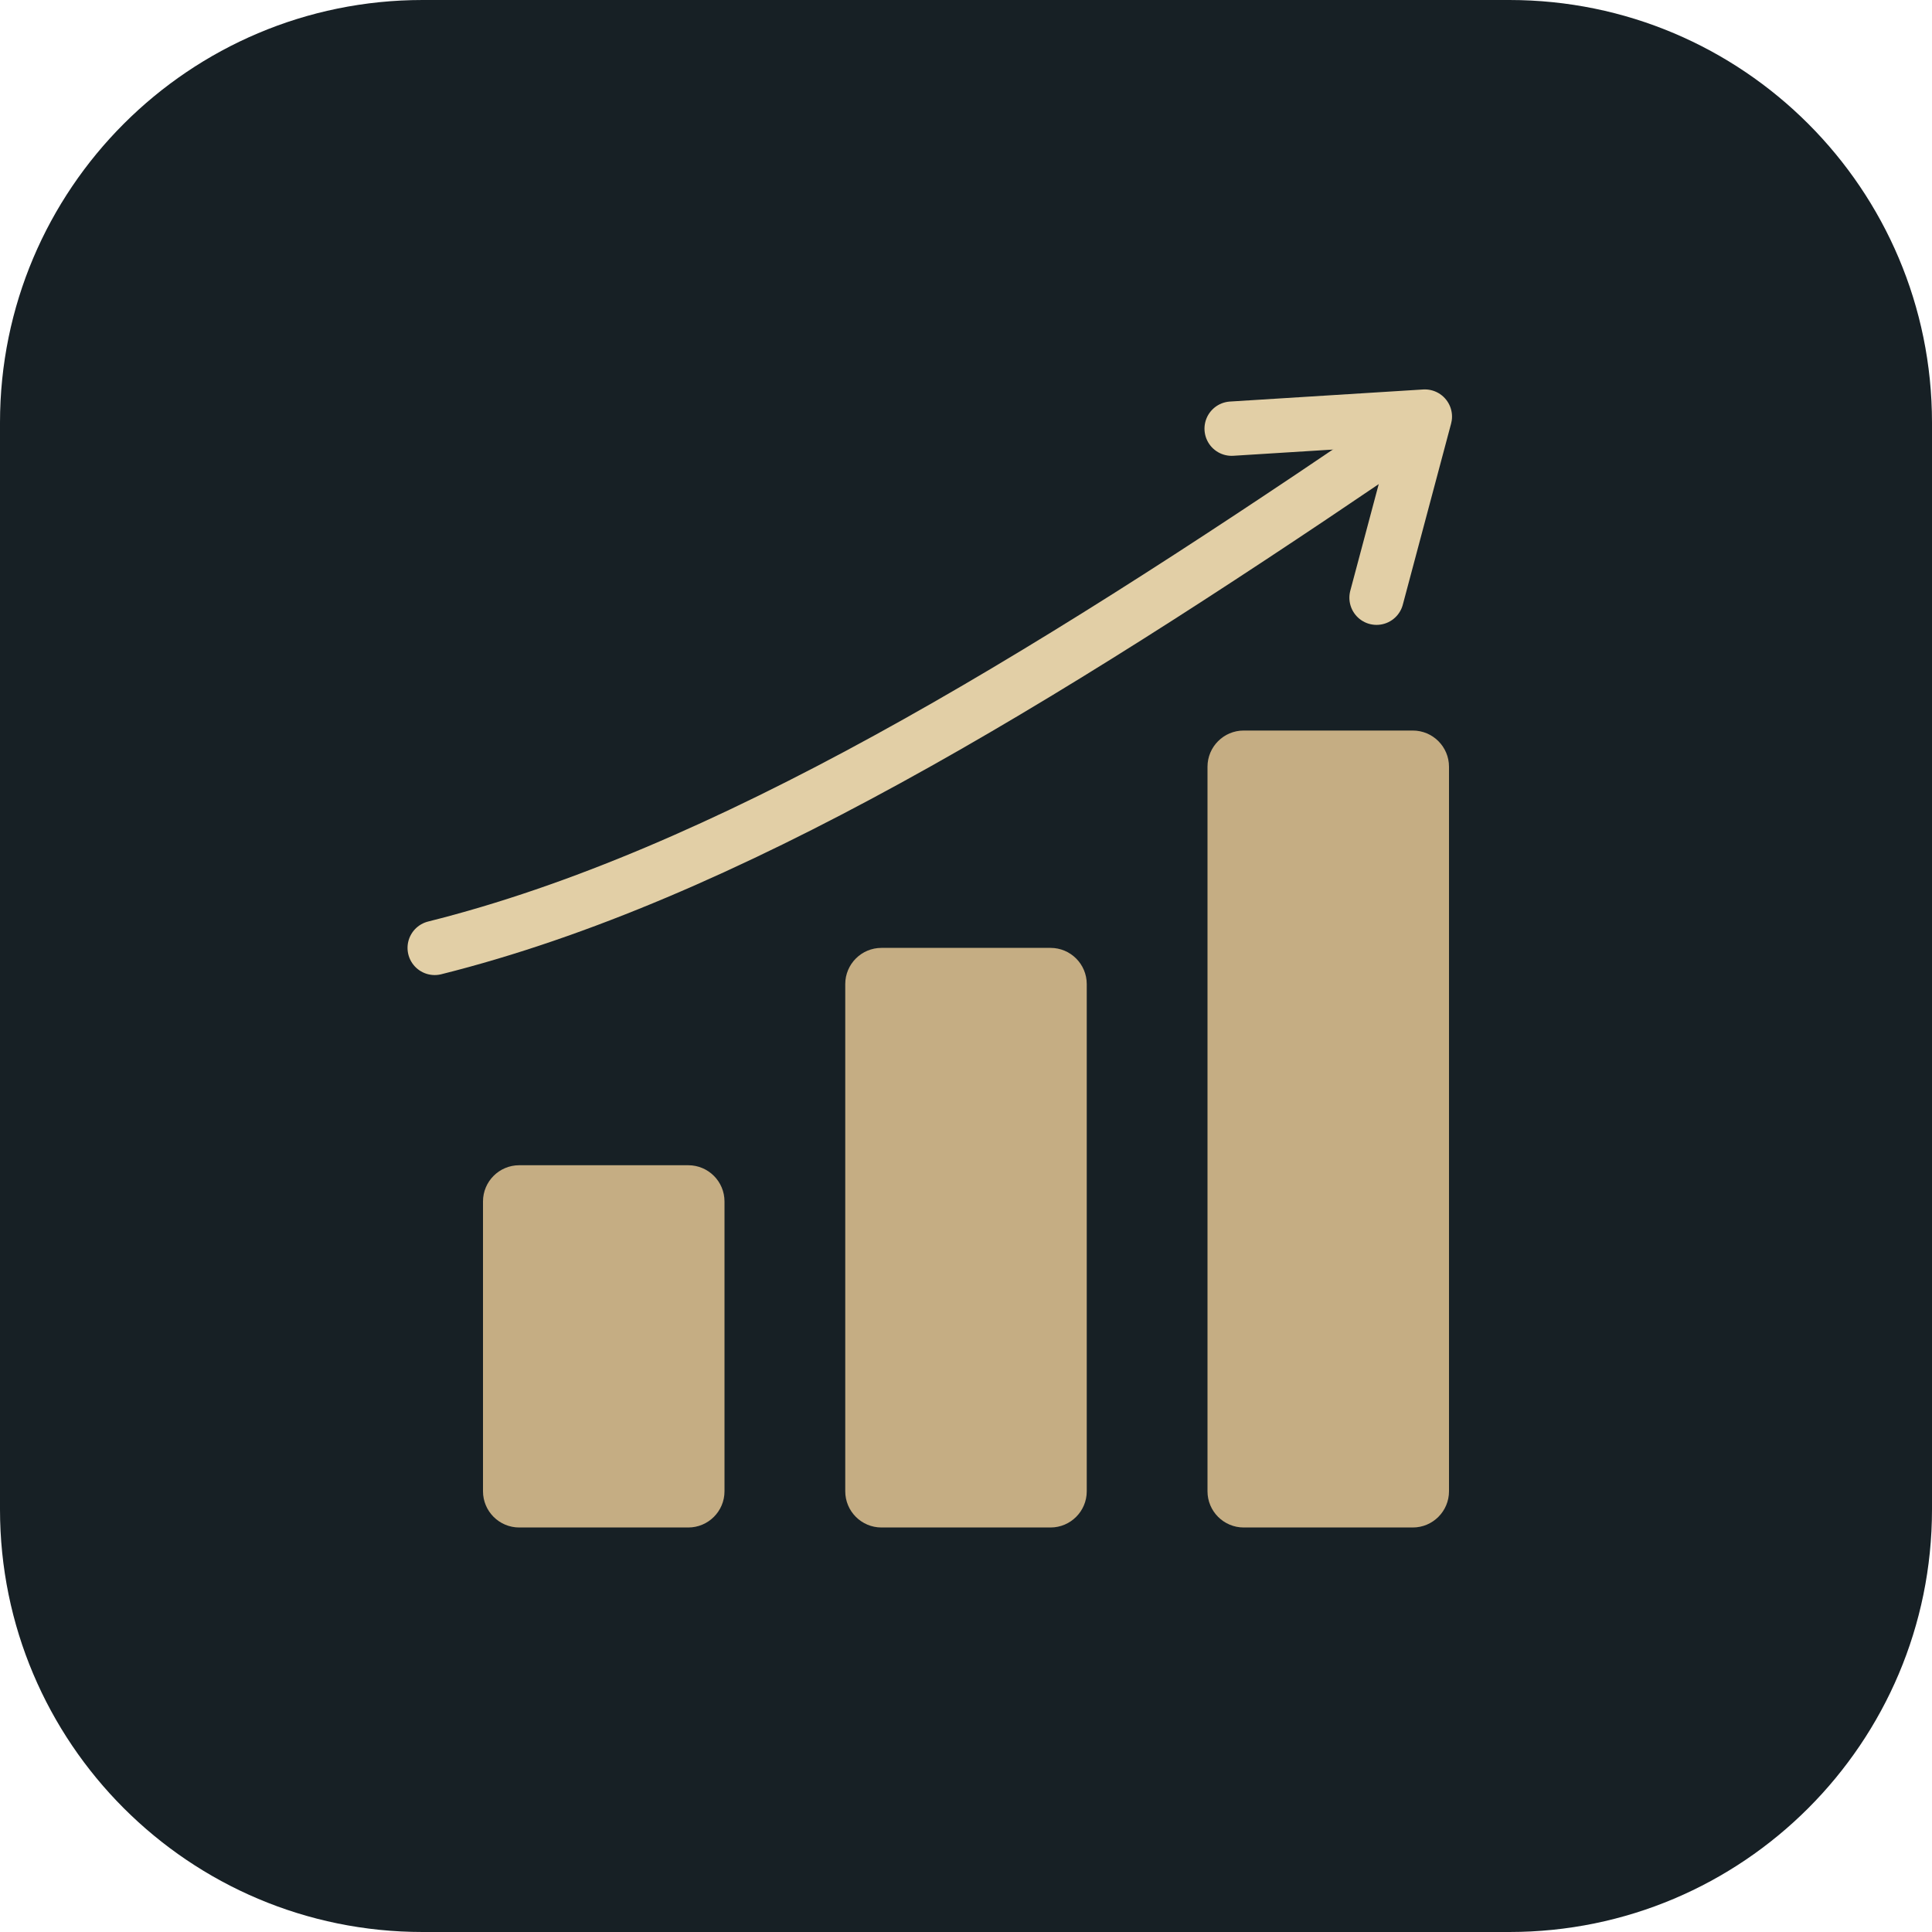
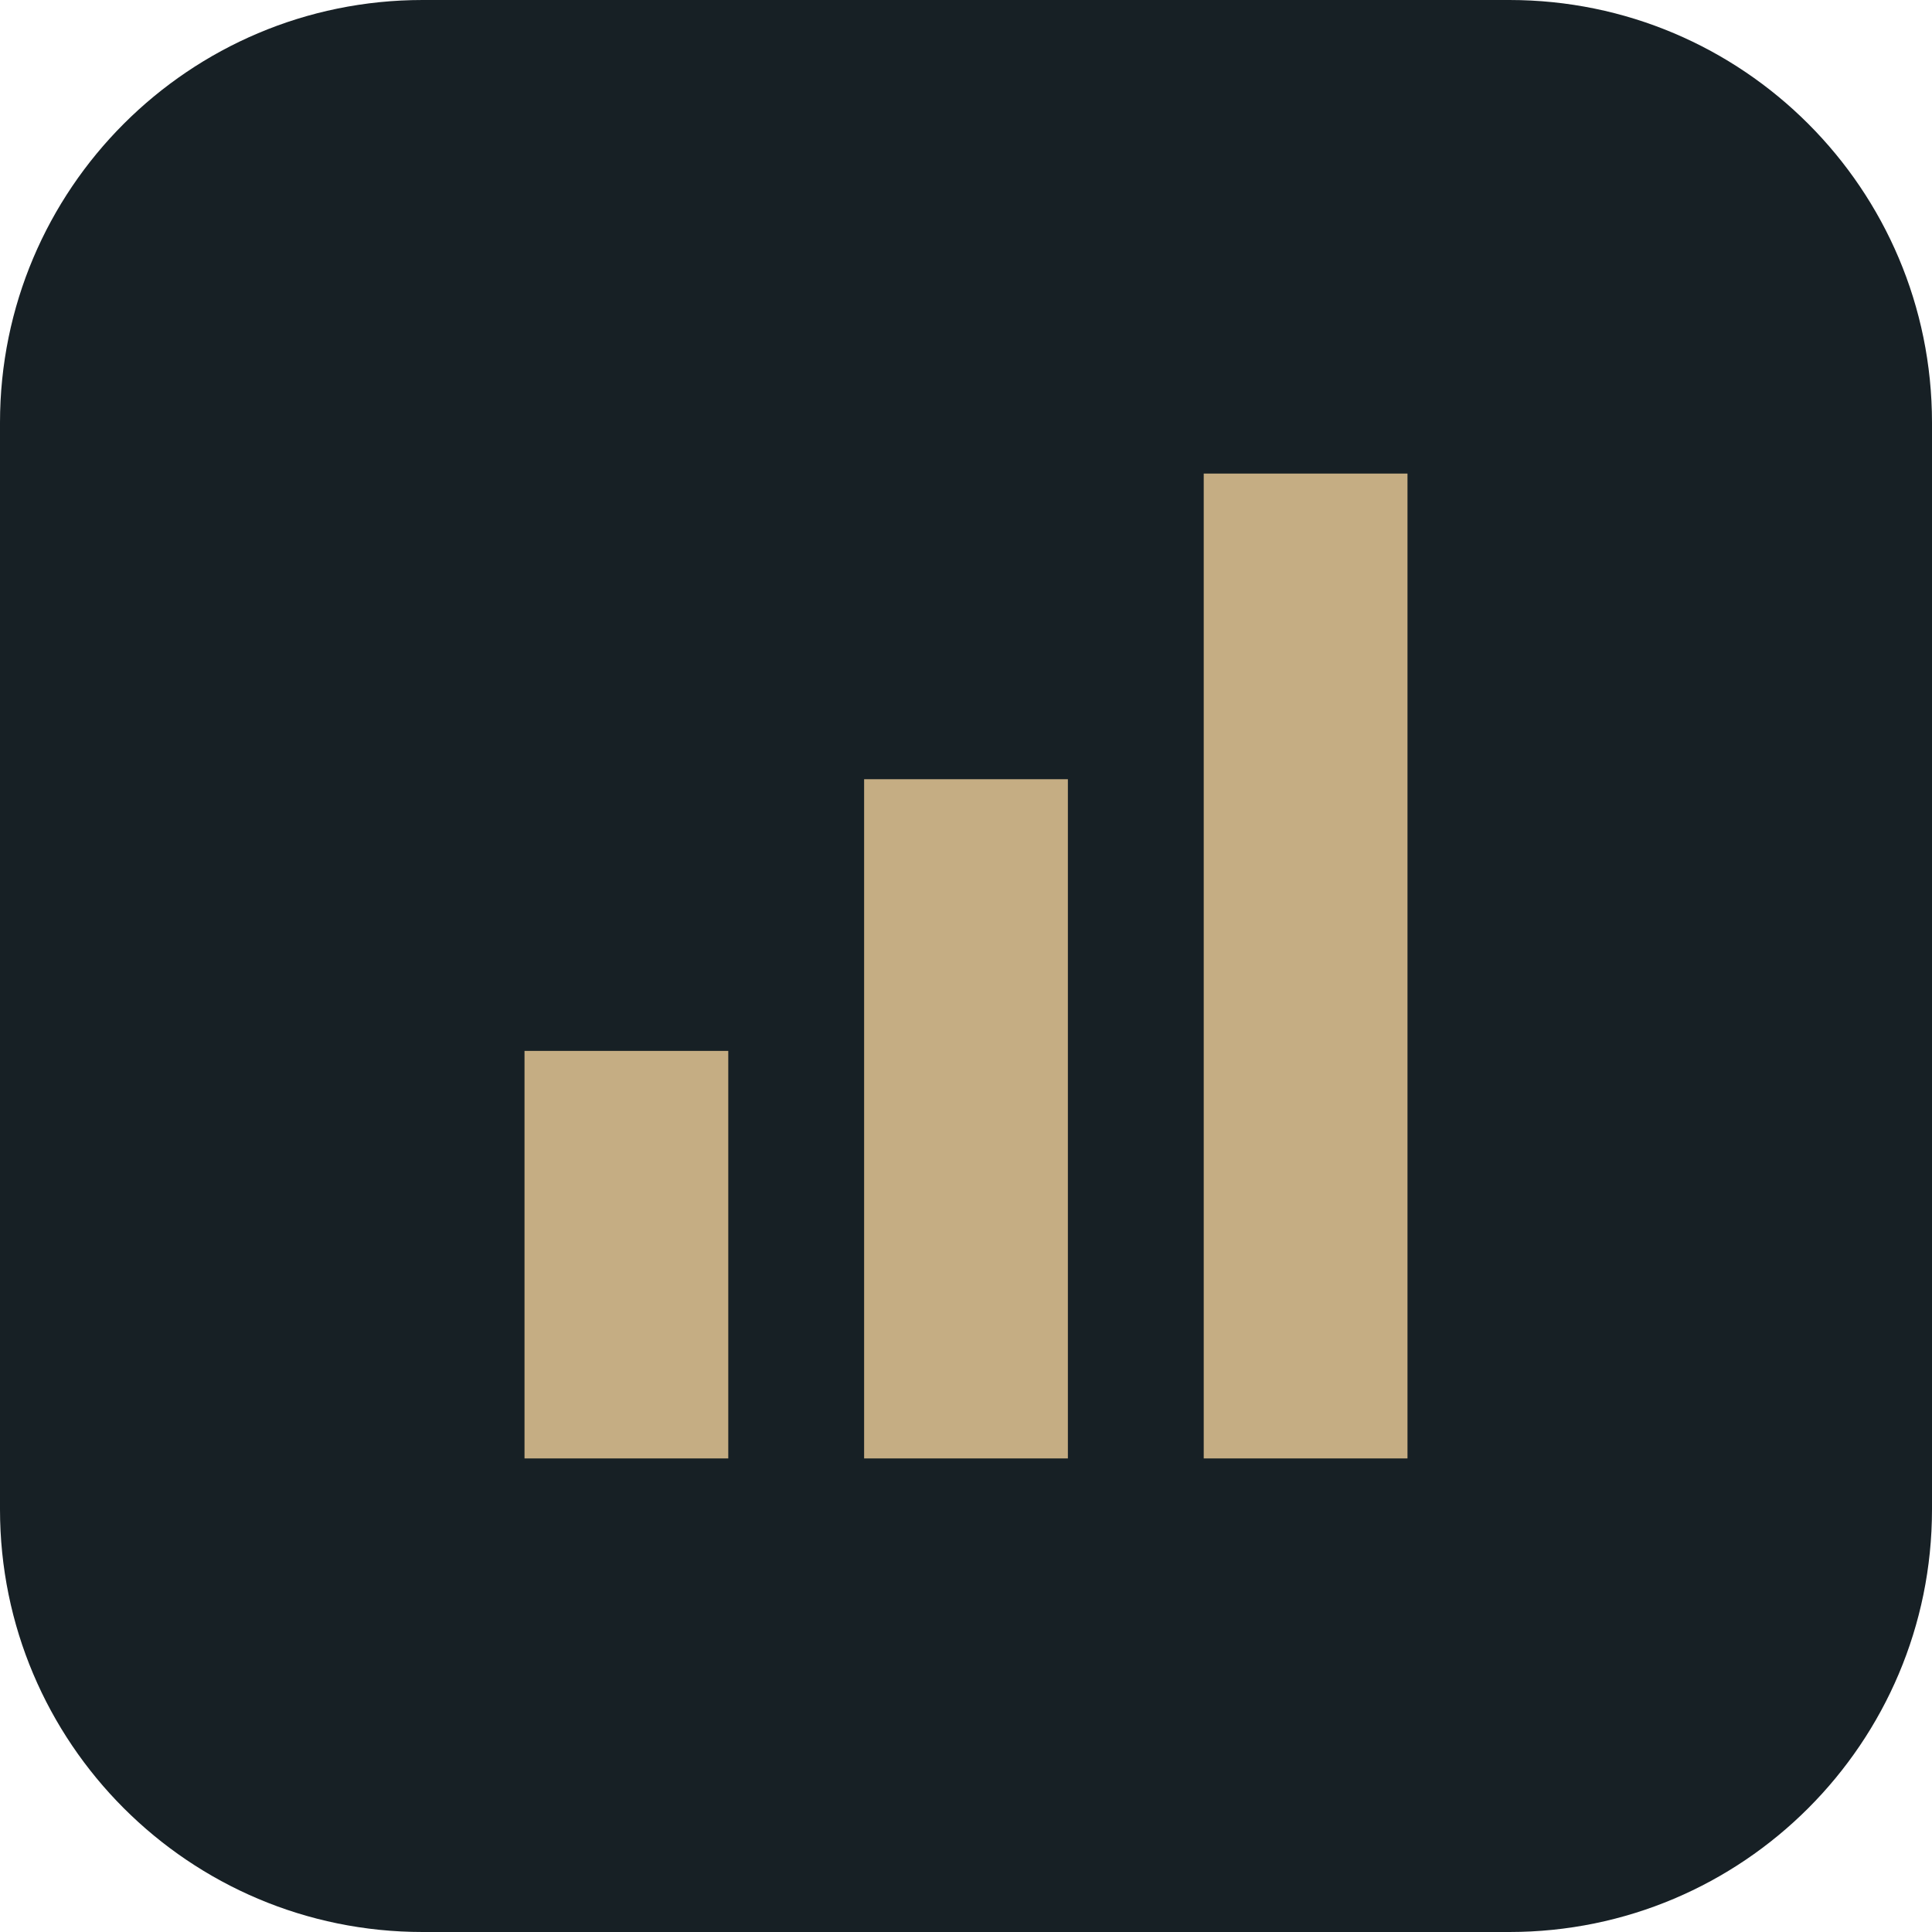
<svg xmlns="http://www.w3.org/2000/svg" width="512" height="512" viewBox="0 0 512 512">
  <rect width="512" height="512" rx="112" fill="#172025" />
-   <rect x="128.00" y="308.80" width="64.00" height="96.00" rx="9.60" fill="#c5ad83" />
-   <rect x="224.00" y="251.20" width="64.00" height="153.60" rx="9.60" fill="#c5ad83" />
-   <rect x="320.00" y="193.60" width="64.00" height="211.20" rx="9.60" fill="#c5ad83" />
-   <path d="M 115.20 251.20 C 192.00 232.00 275.20 180.80 364.80 120.00" fill="none" stroke="#e2cfa6" stroke-width="14.40" stroke-linecap="round" />
-   <path d="M 326.40 113.60 L 377.60 110.40 L 364.80 158.40" fill="none" stroke="#e2cfa6" stroke-width="14.40" stroke-linecap="round" stroke-linejoin="round" />
+   <rect x="139.00" y="278.50" width="54.0" height="108.0" fill="#c5ad83" />
+   <rect x="229.00" y="206.50" width="54.0" height="180.0" fill="#c5ad83" />
+   <rect x="319.00" y="125.50" width="54.0" height="261.0" fill="#c5ad83" />
</svg>
